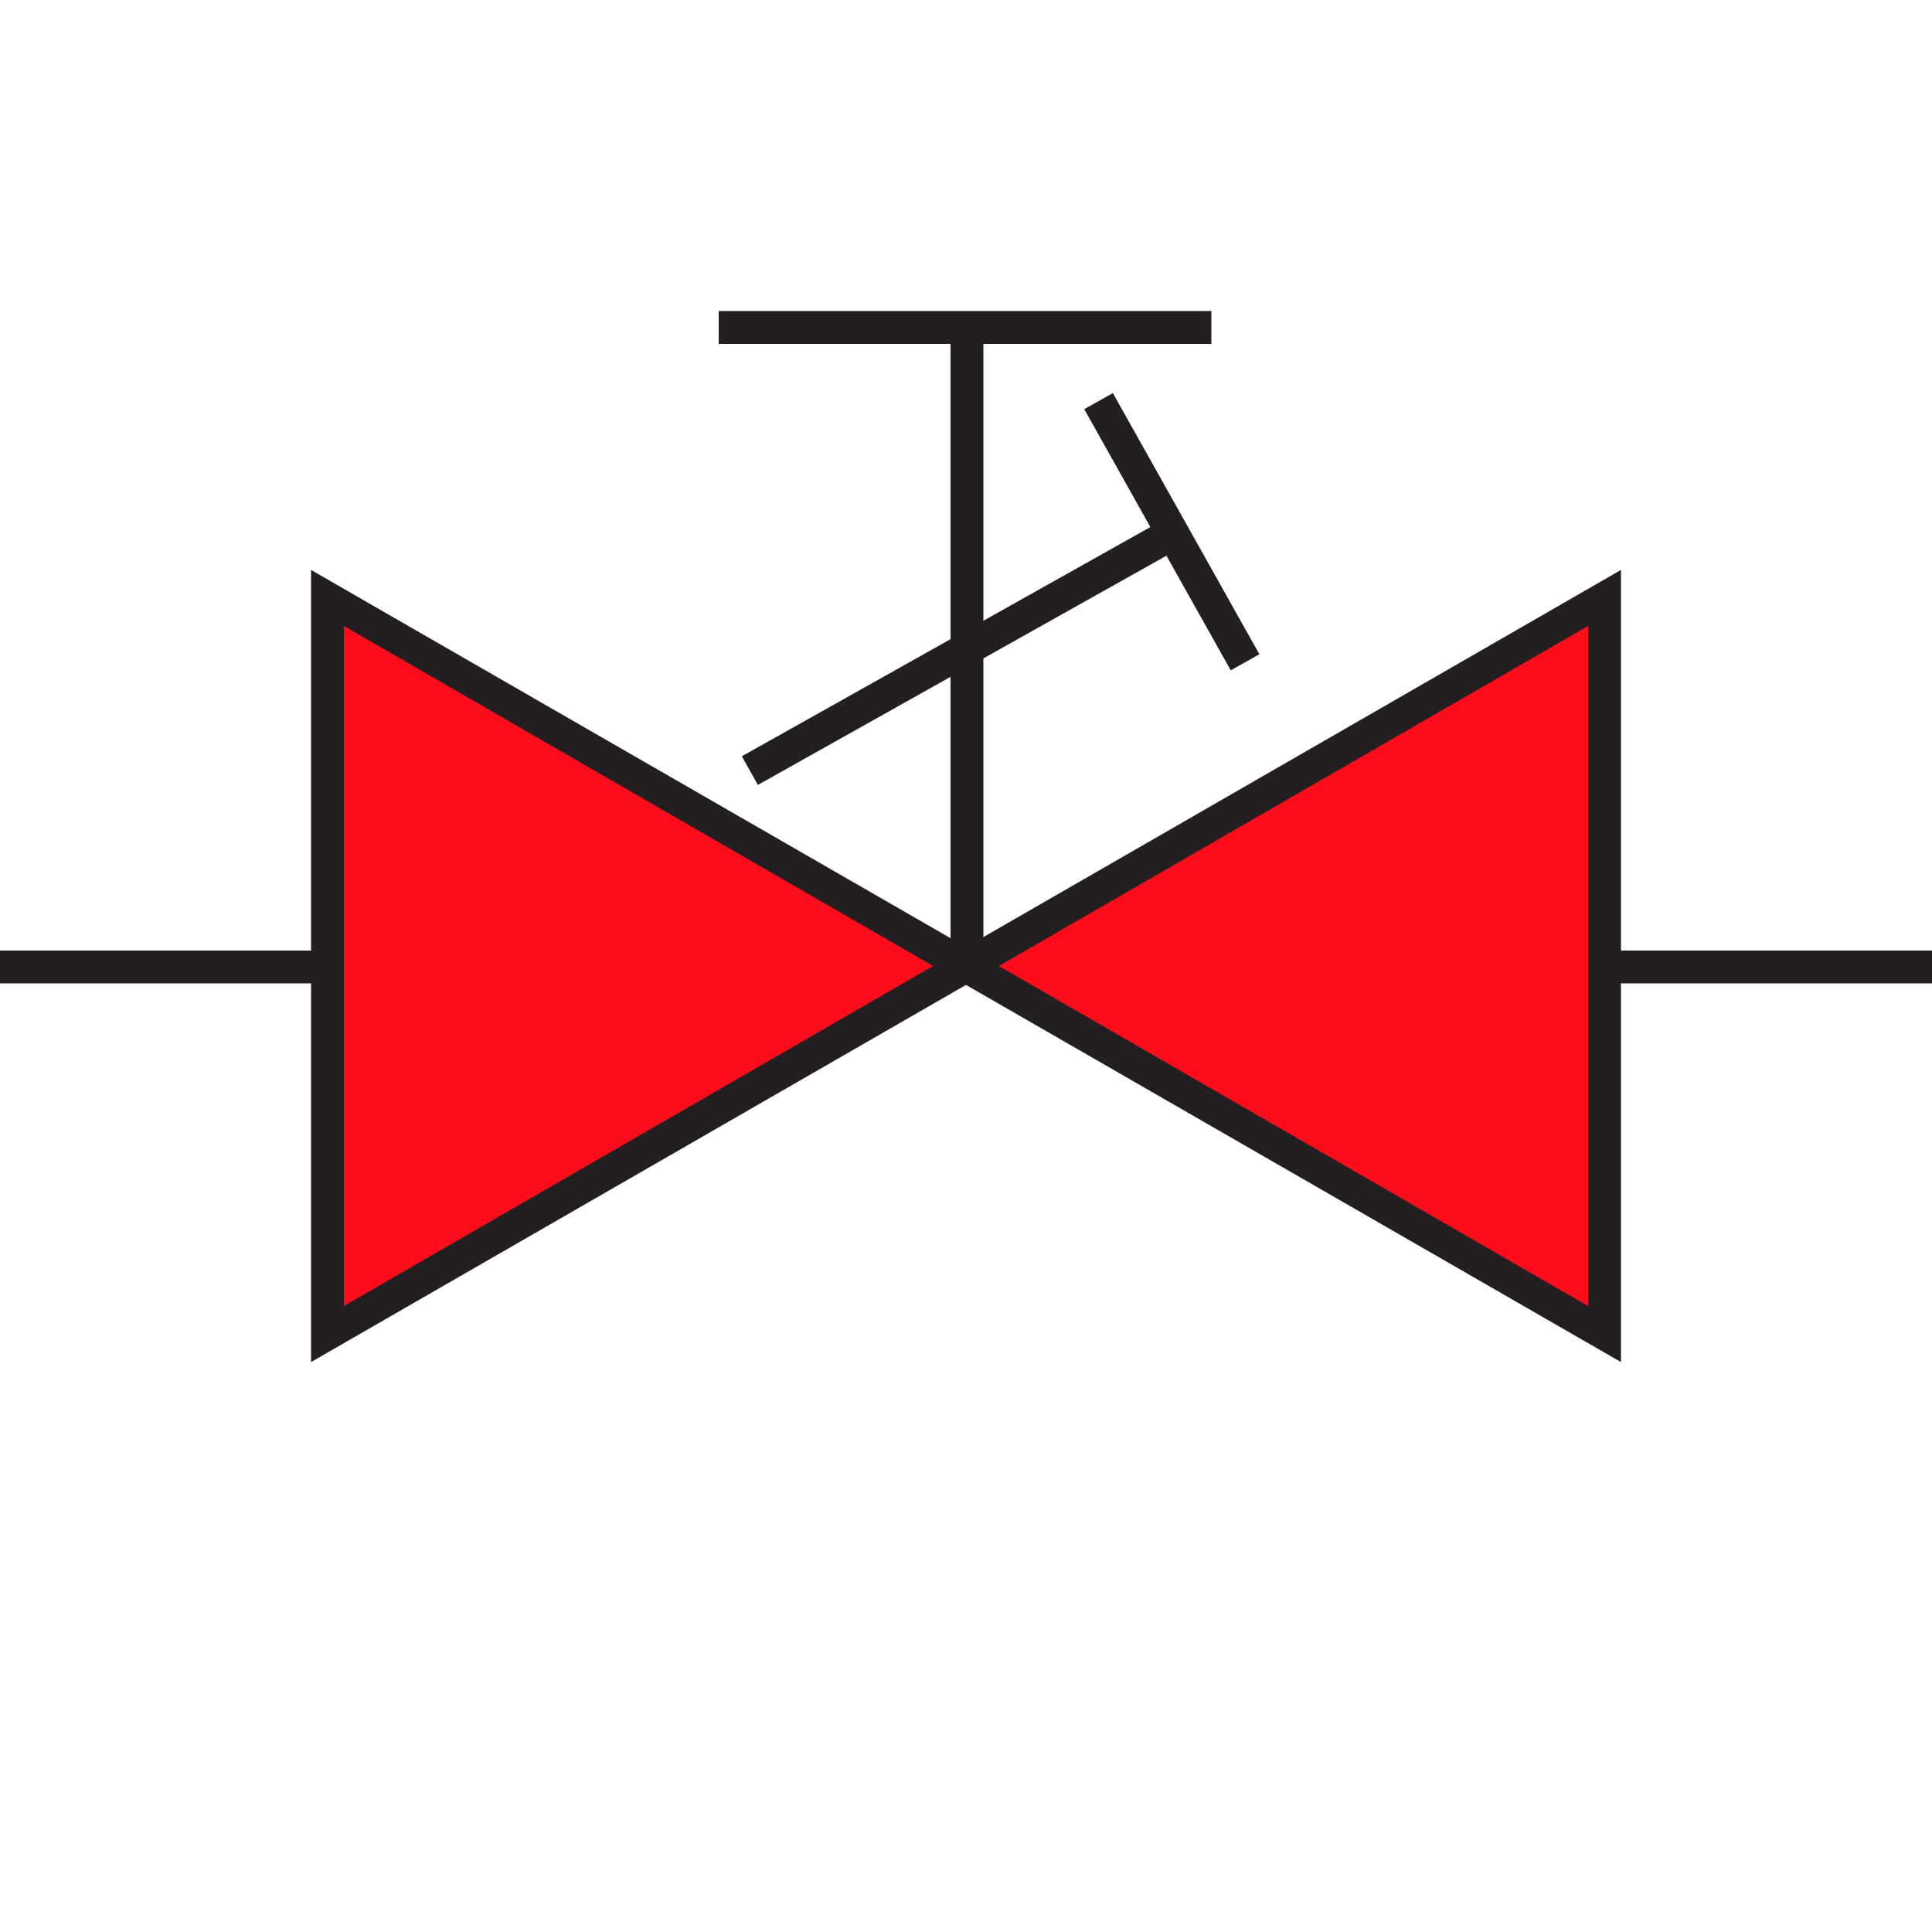
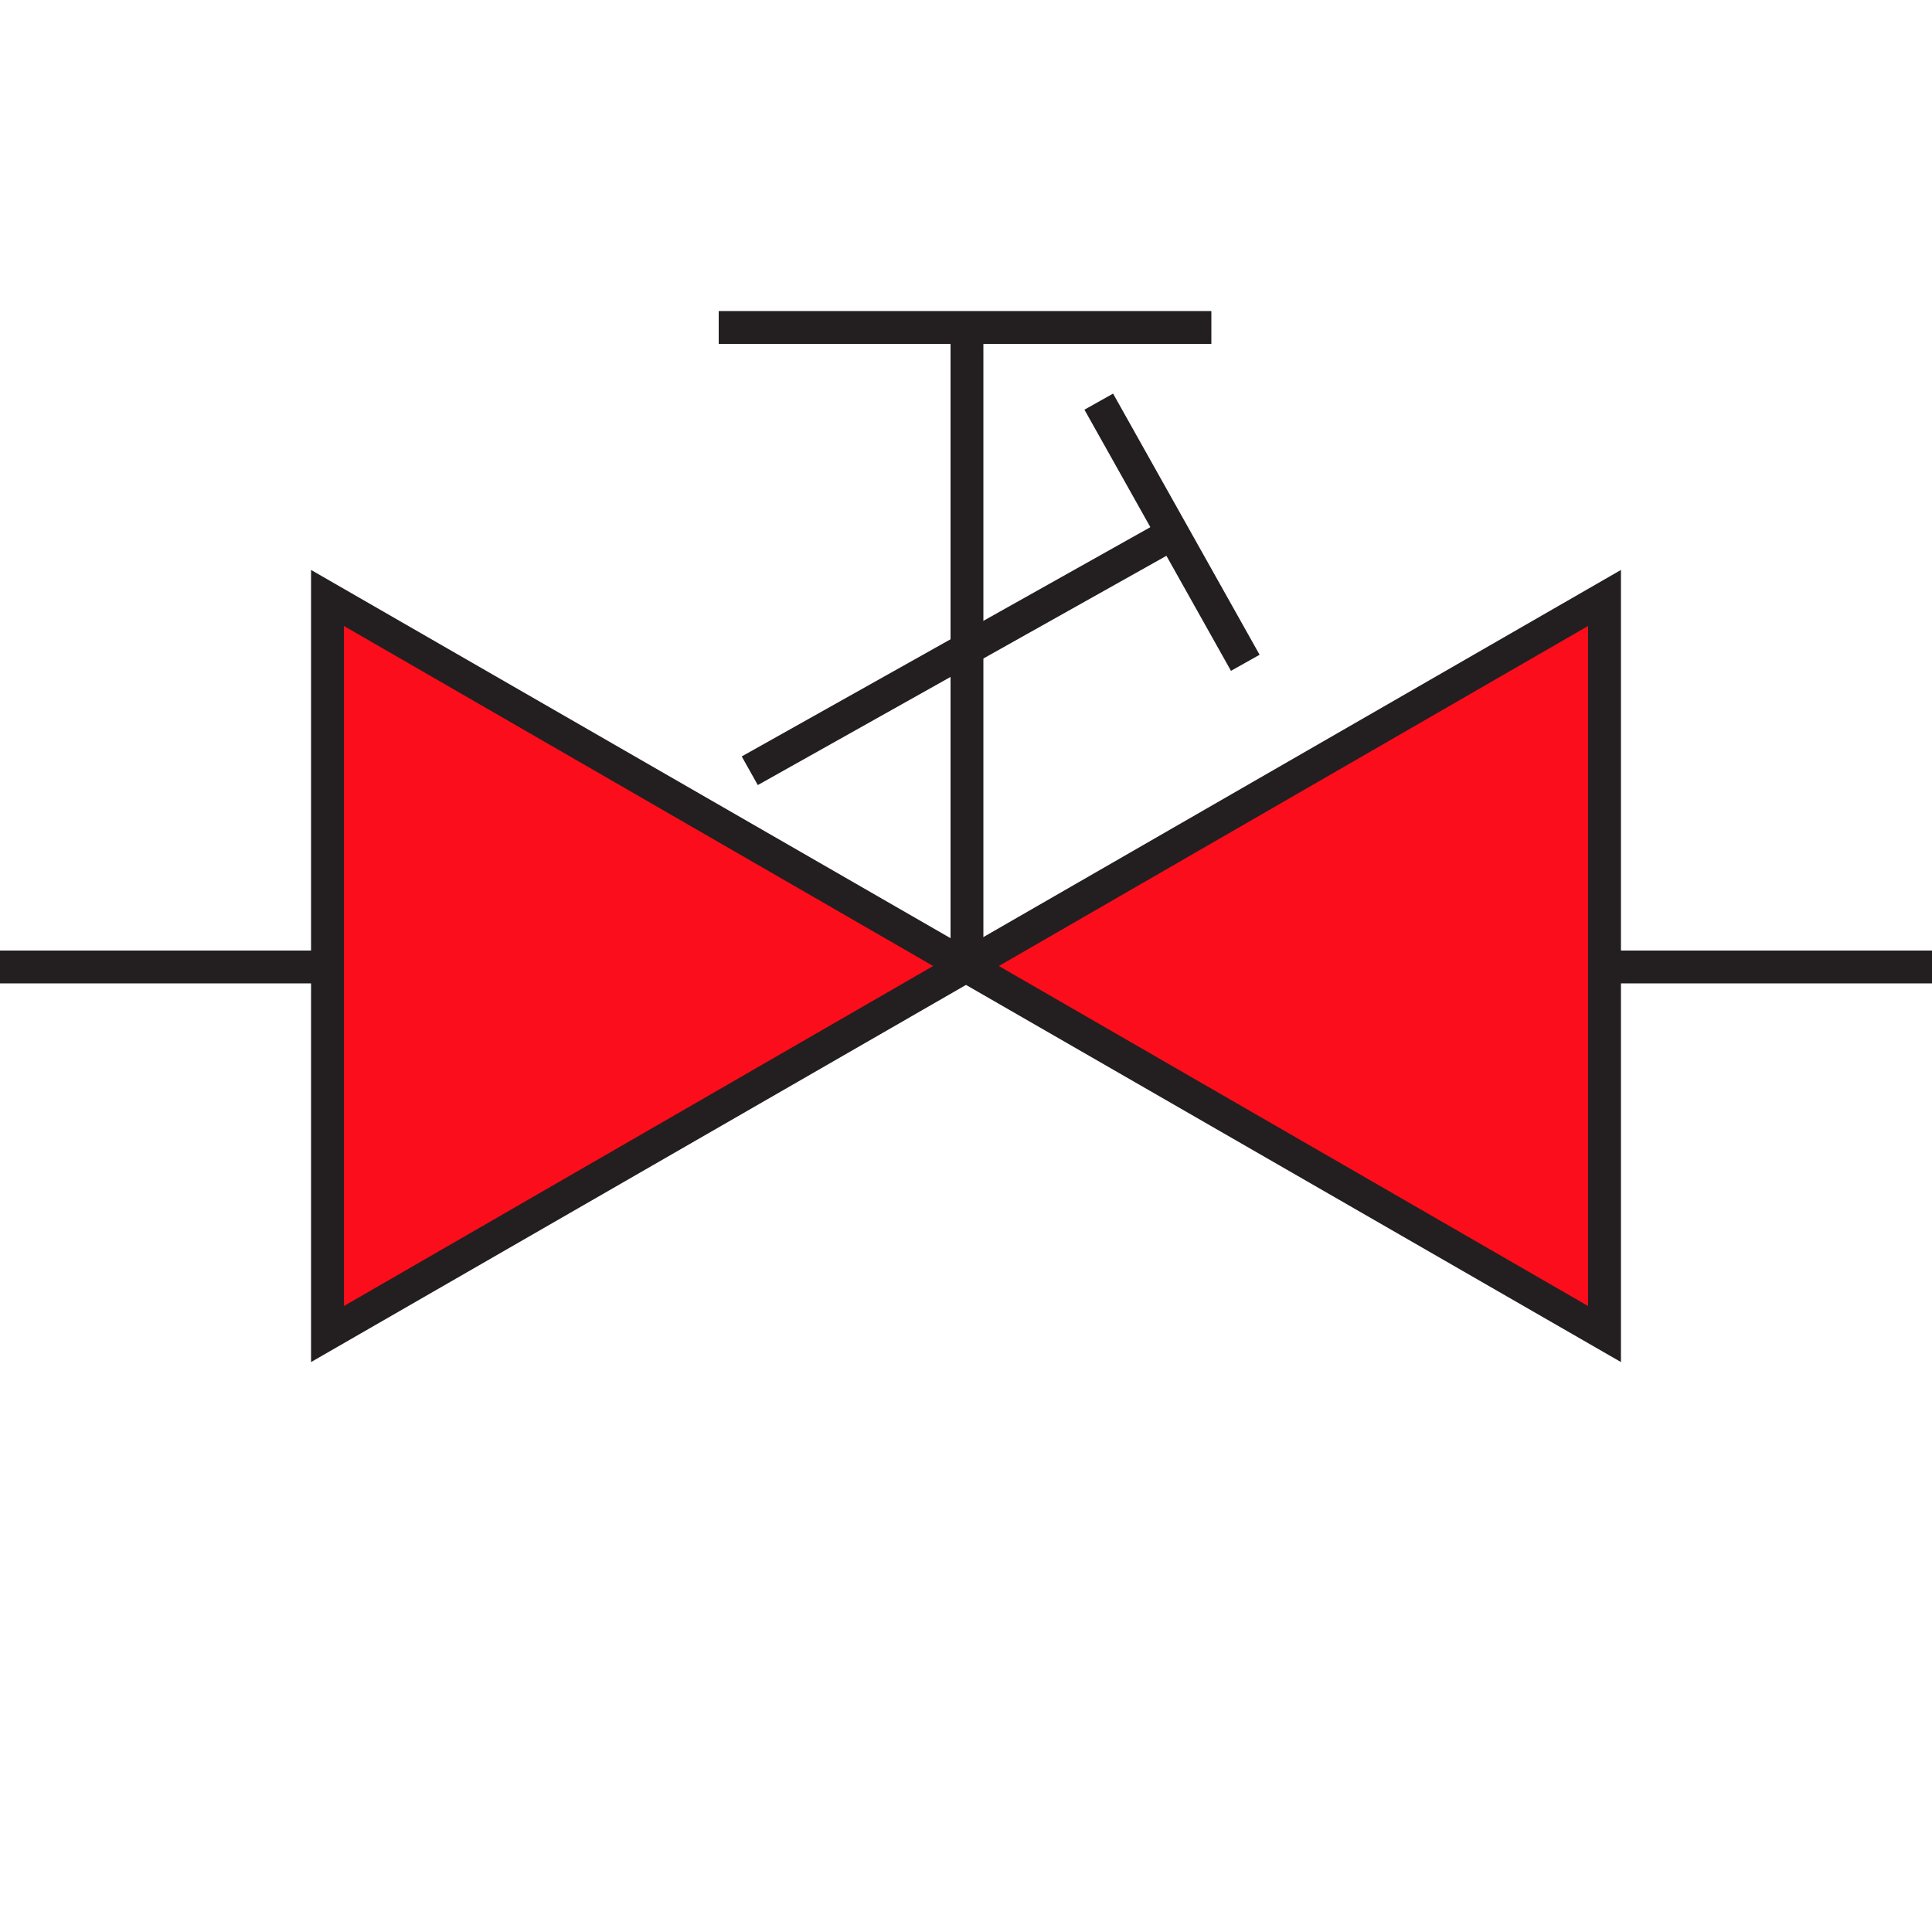
<svg xmlns="http://www.w3.org/2000/svg" version="1.1" id="Layer_1" x="0px" y="0px" viewBox="0 0 100 100" style="enable-background:new 0 0 100 100;" xml:space="preserve">
  <style type="text/css">
	.st0{fill:#231F20;}
	.st1{fill:#FC0D1B;}
</style>
  <g id="Layer_2">
</g>
  <g id="Layer_1_1_">
    <g>
      <g>
        <rect x="83.1" y="49.2" class="st0" width="16.9" height="1.7" />
      </g>
      <g>
        <polygon class="st1" points="50,50 83.1,30.9 83.1,69.1    " />
        <path class="st0" d="M83.9,70.5L48.3,50l35.6-20.5C83.9,29.5,83.9,70.5,83.9,70.5z M51.7,50l30.5,17.6V32.4L51.7,50z" />
      </g>
    </g>
    <g>
      <rect y="49.2" class="st0" width="16.9" height="1.7" />
    </g>
    <g>
      <polygon class="st1" points="50,50 16.9,30.9 16.9,69.1   " />
      <path class="st0" d="M16.1,29.5L51.7,50L16.1,70.5V29.5z M17.8,32.4v35.2L48.3,50L17.8,32.4z" />
    </g>
    <g>
      <rect x="37.2" y="16.1" class="st0" width="25.5" height="1.7" />
    </g>
    <g>
      <rect x="49.2" y="16.9" class="st0" width="1.7" height="33.1" />
    </g>
  </g>
  <g>
    <g>
-       <rect x="59.8" y="19.8" transform="matrix(0.8721 -0.4893 0.4893 0.8721 -5.7204 33.1709)" class="st0" width="1.7" height="15.5" />
+       <rect x="59.8" y="19.8" transform="matrix(0.8721 -0.4893 0.4893 0.8721 -5.7095 33.1974)" class="st0" width="1.7" height="15.5" />
    </g>
    <g>
-       <rect x="37.2" y="32.9" transform="matrix(0.8721 -0.4893 0.4893 0.8721 -10.1431 28.6542)" class="st0" width="25.1" height="1.7" />
+       <rect x="37.2" y="32.9" transform="matrix(0.8721 -0.4893 0.4893 0.8721 -10.1482 28.6624)" class="st0" width="25.1" height="1.7" />
    </g>
  </g>
</svg>
